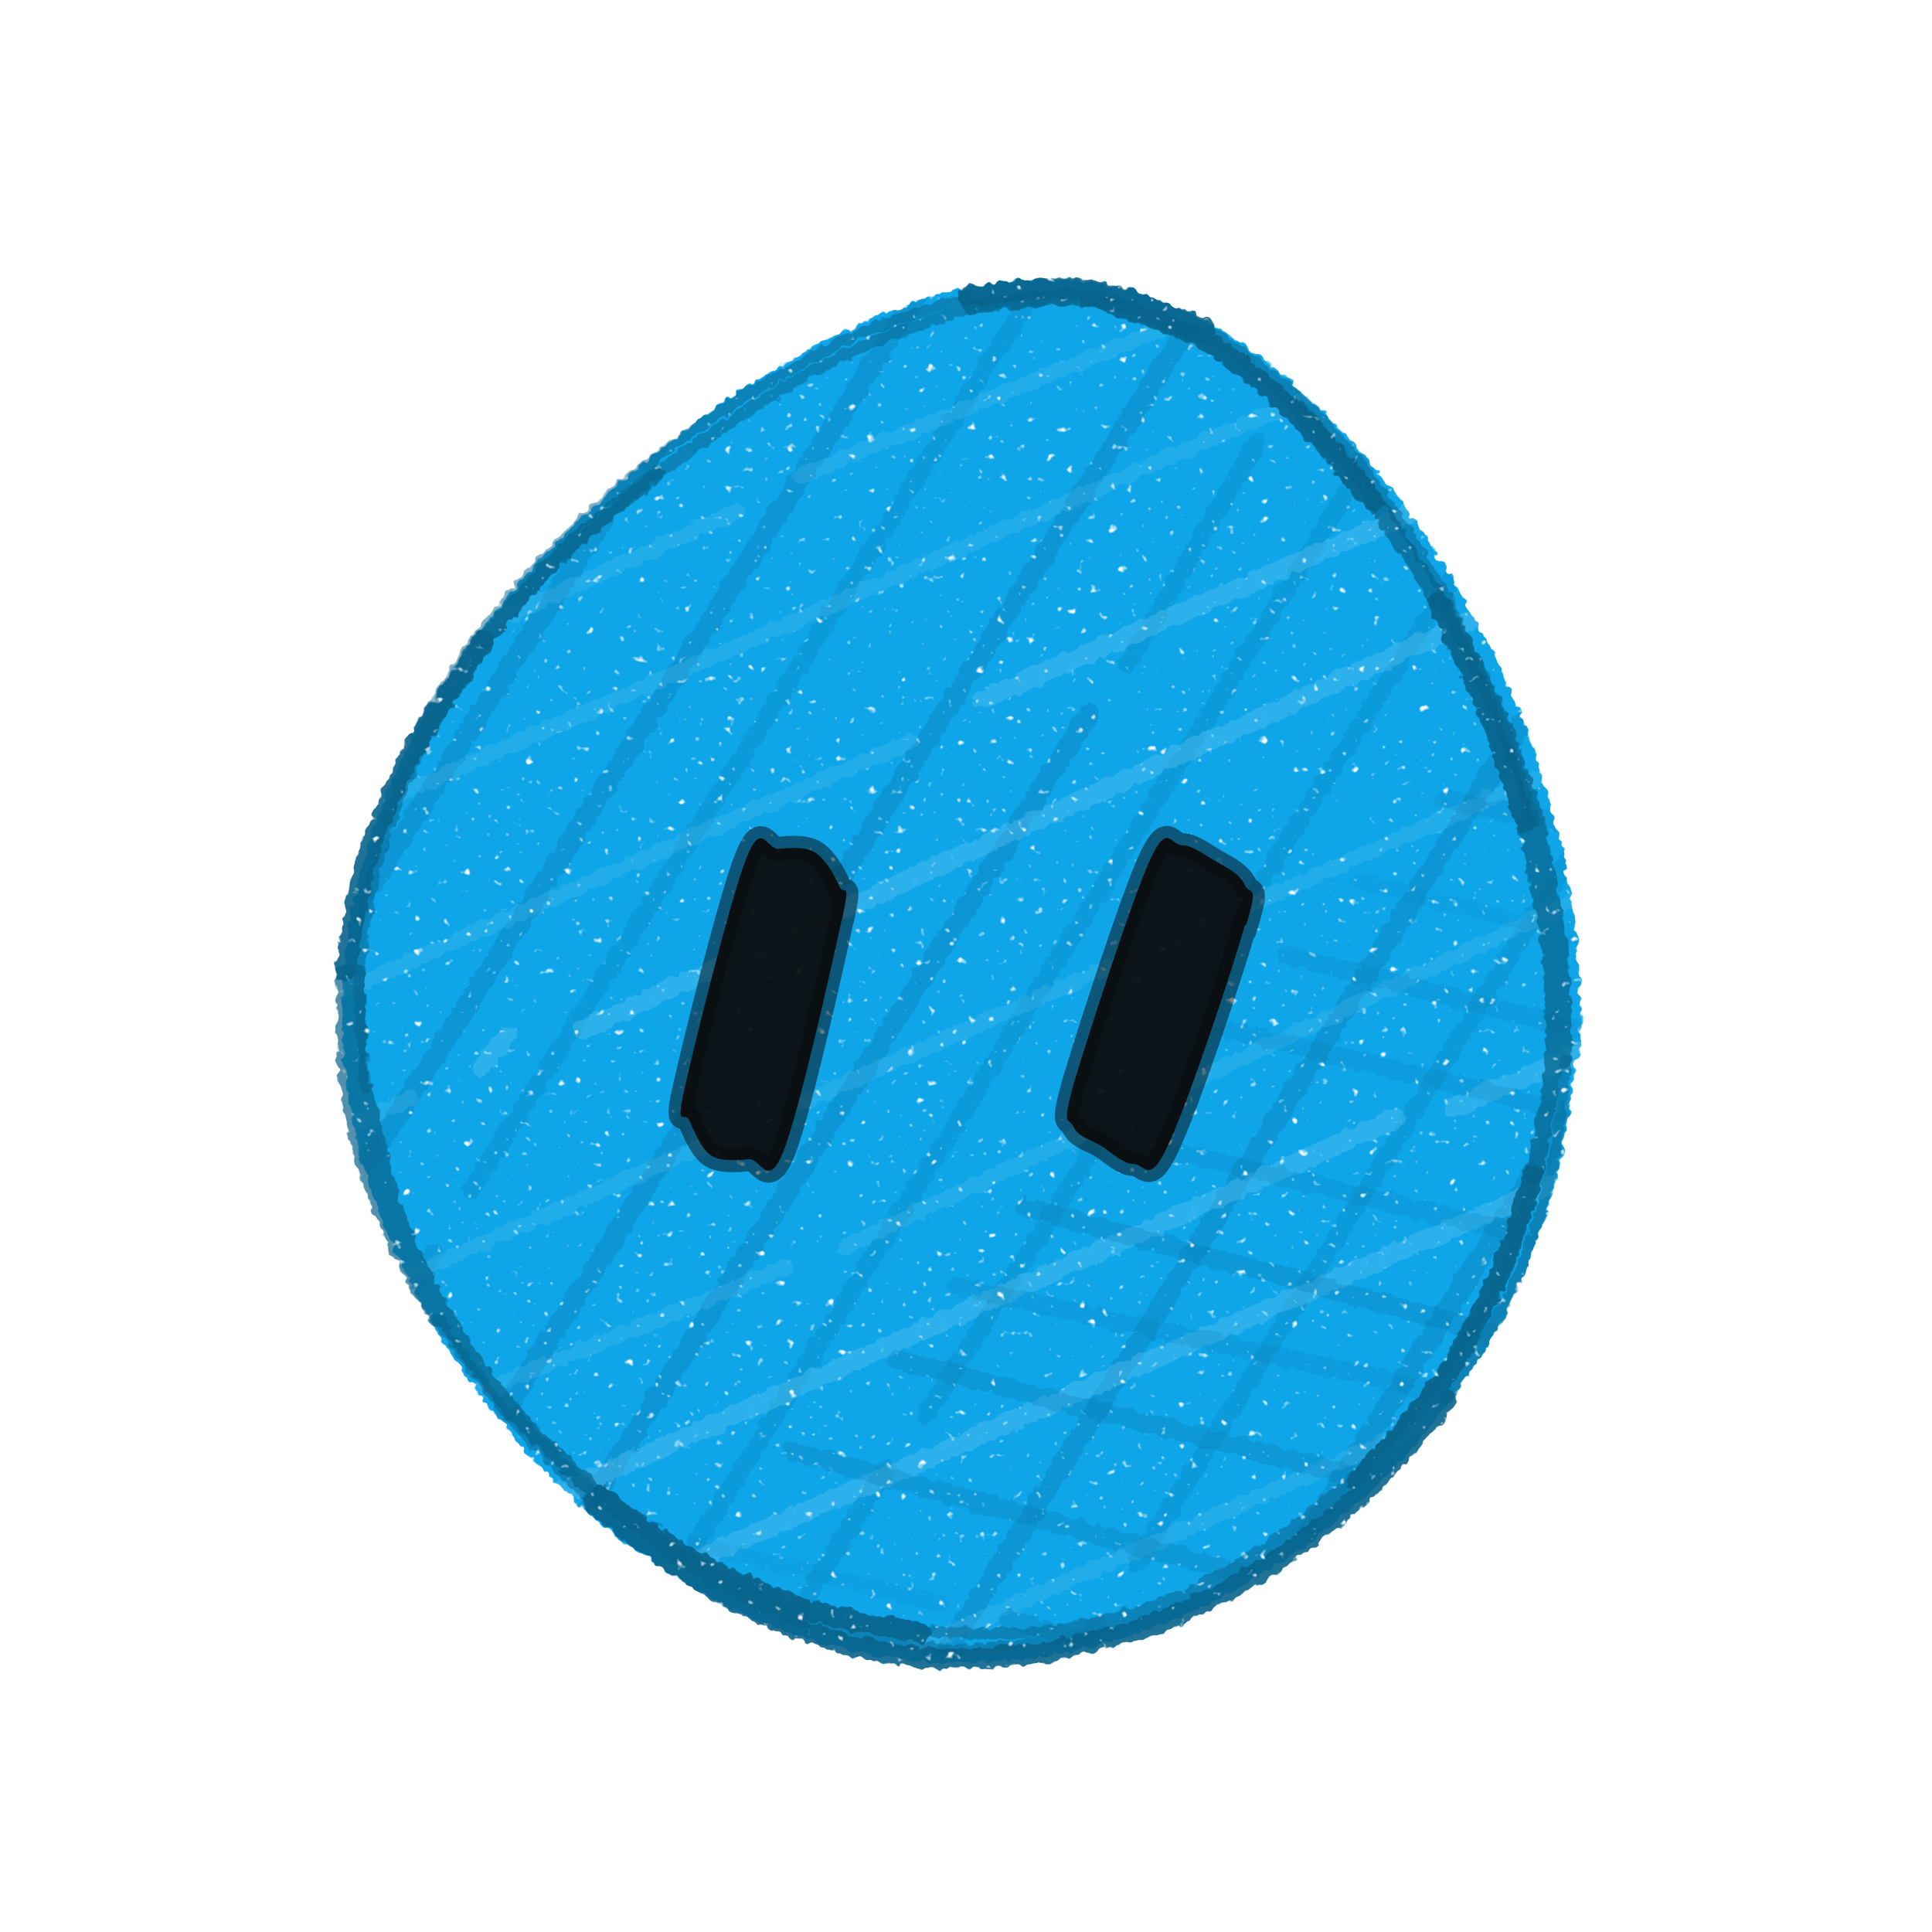
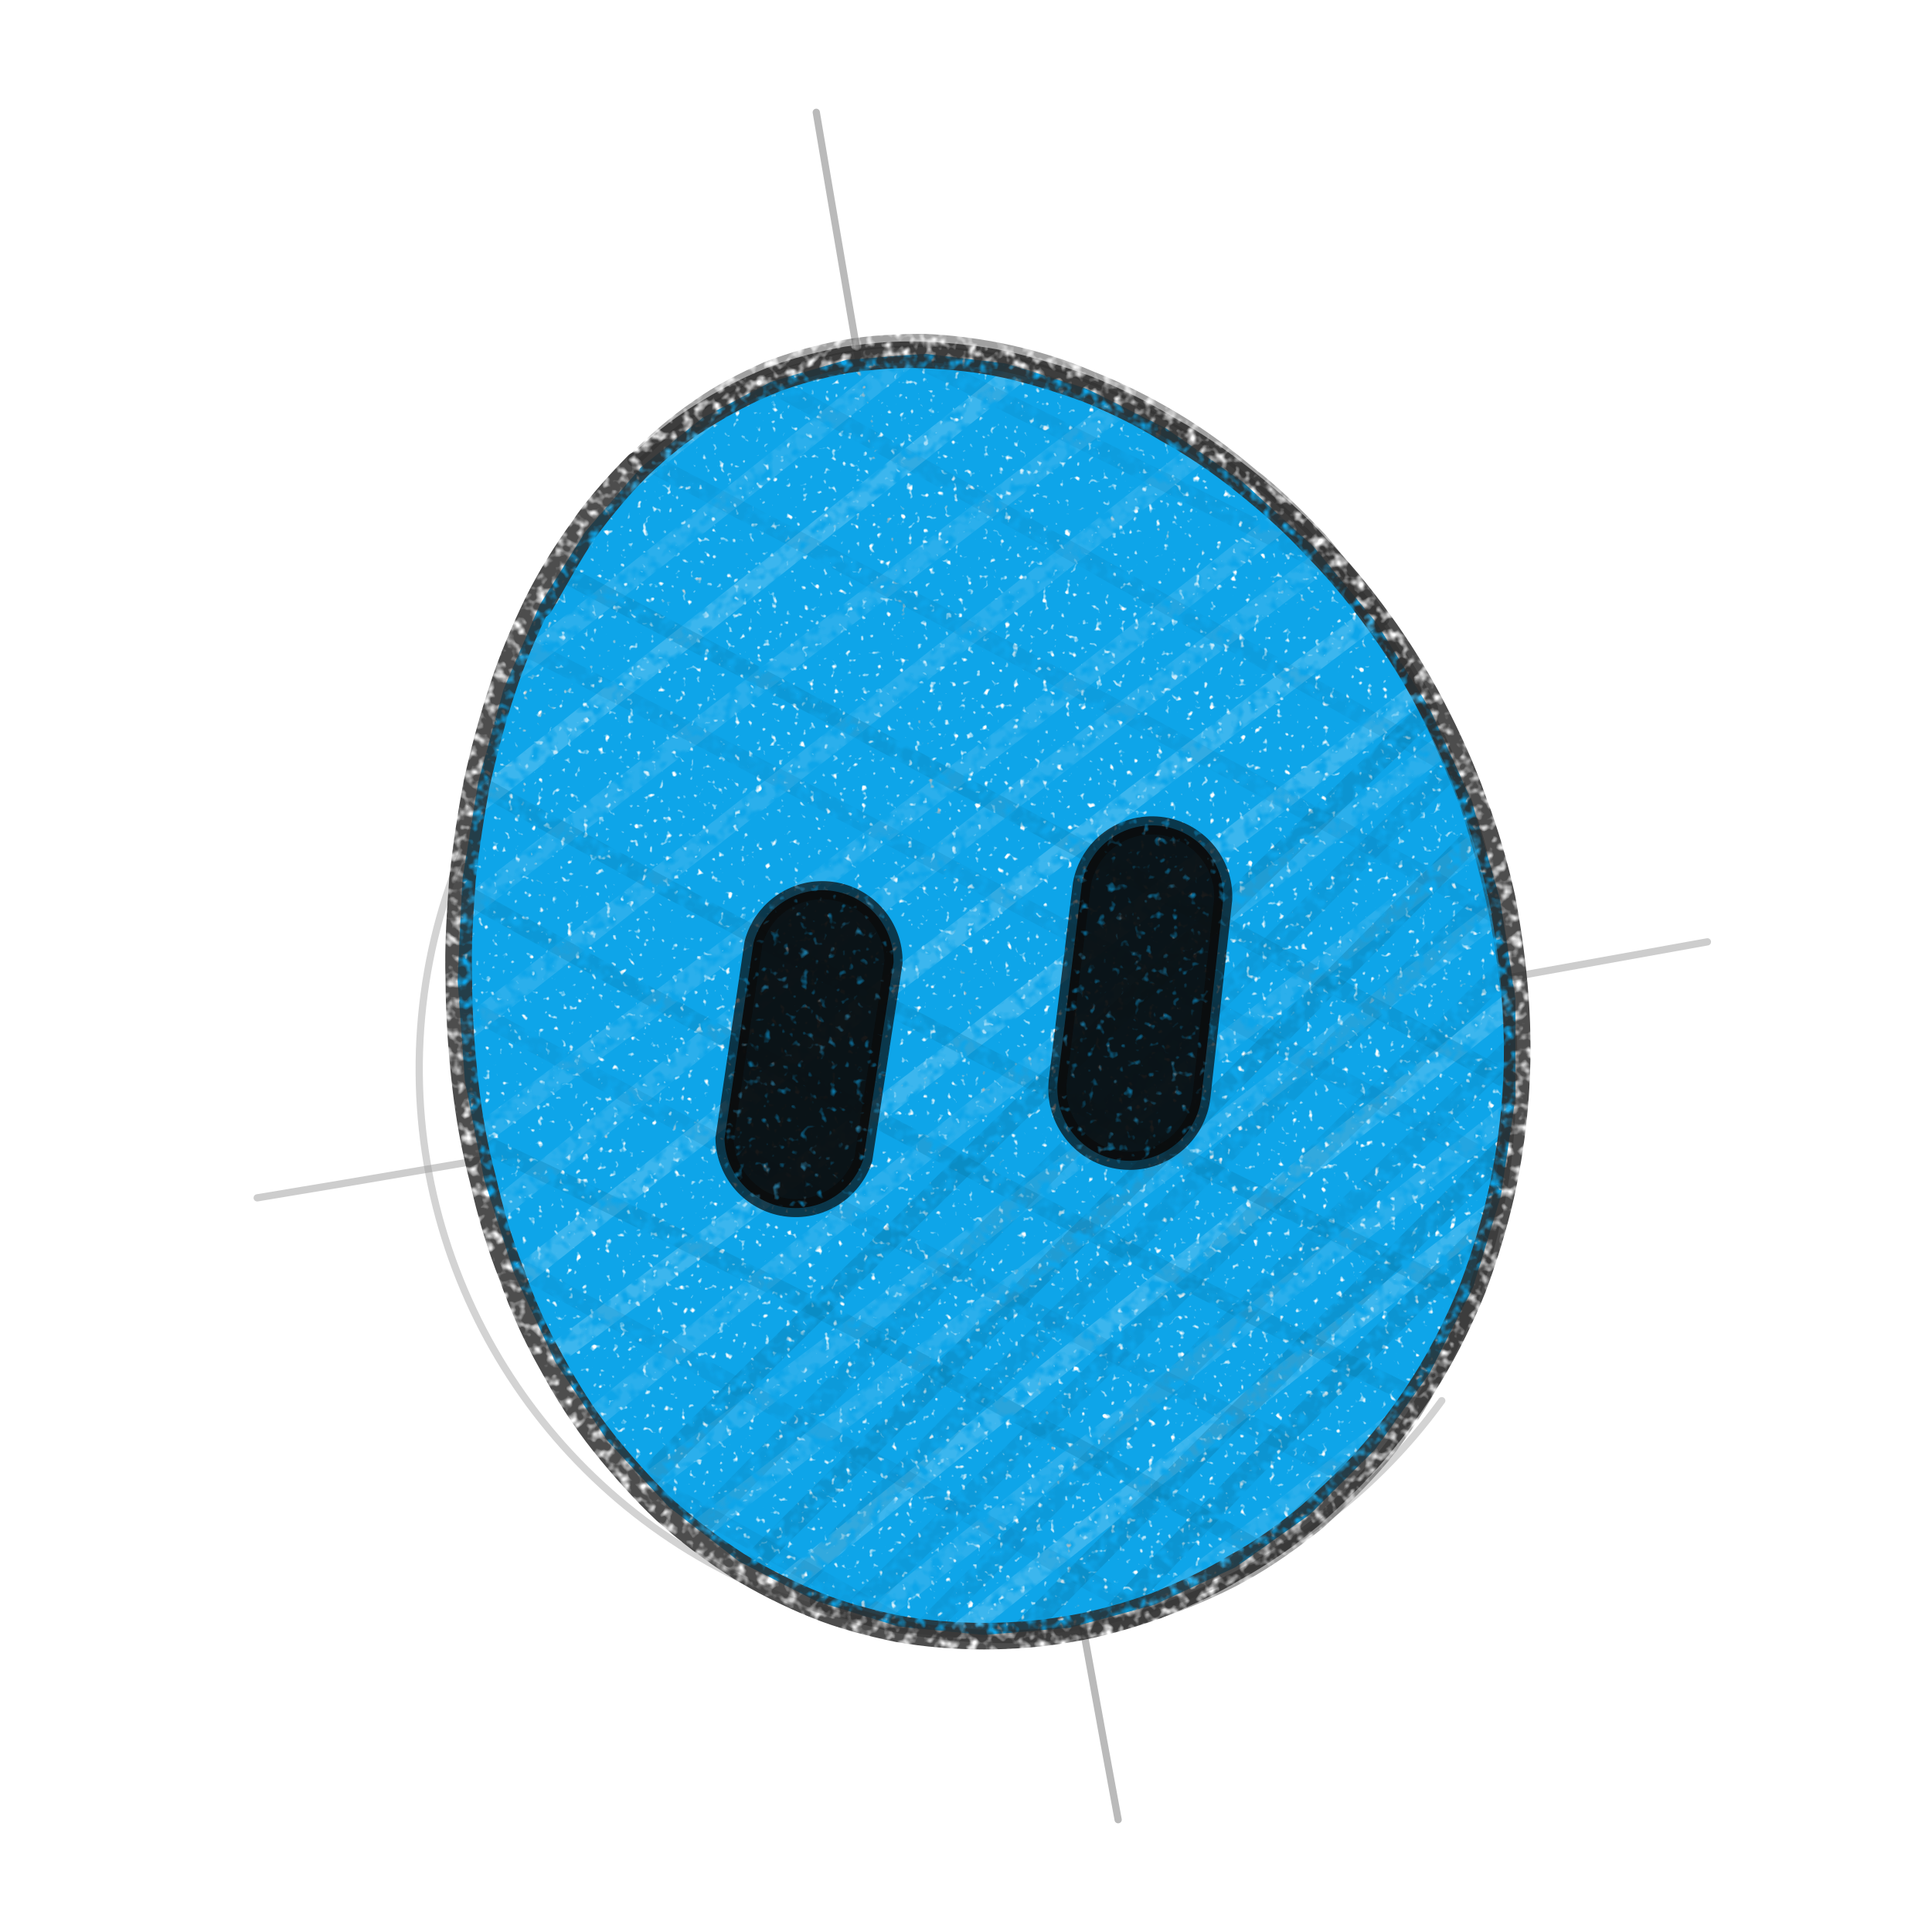
<svg xmlns="http://www.w3.org/2000/svg" width="160" height="160" viewBox="0 0 160 160" role="img" aria-labelledby="h-product-t">
  <defs>
-     <filter id="h-product-g" x="-2%" y="-2%" width="104%" height="104%" color-interpolation-filters="sRGB">
-       <feTurbulence type="fractalNoise" baseFrequency="1.2" numOctaves="2" seed="7" result="n" />
-       <feDisplacementMap in="SourceGraphic" in2="n" scale="0.8" xChannelSelector="R" yChannelSelector="G" result="rough" />
-       <feColorMatrix in="n" type="matrix" values="0 0 0 0 0 0 0 0 0 0 0 0 0 0 0 6.0 0 0 0 -0.8" result="g" />
-       <feComposite in="rough" in2="g" operator="in" />
+     <filter id="h-product-gl" x="-15%" y="-15%" width="130%" height="130%" color-interpolation-filters="sRGB">
+       <feTurbulence type="fractalNoise" baseFrequency="1.15" numOctaves="2" seed="7" result="n" />
+       <feColorMatrix in="n" type="matrix" values="0 0 0 0 0 0 0 0 0 0 0 0 0 0 0 3.0 0 0 0 -0.6" result="m" />
+       <feComposite in="SourceGraphic" in2="m" operator="in" />
    </filter>
-     <path id="h-product-b1" d="M130.4 87.9c-.2 2.4 -.5 4.7 -.9 7.1 -.5 2.3 -1.1 4.6 -1.9 6.9 -.8 2.2 -1.7 4.4 -2.8 6.6 -1.1 2.1 -2.3 4.2 -3.7 6.1 -1.3 2 -2.8 3.8 -4.4 5.6 -1.6 1.8 -3.3 3.4 -5.1 5 -1.8 1.5 -3.7 3 -5.7 4.3 -2 1.3 -4.1 2.5 -6.2 3.5 -2.1 1 -4.4 1.9 -6.6 2.6 -2.3 .7 -4.6 1.3 -7 1.6 -2.3 .3 -4.7 .5 -7.1 .5 -2.4 0 -4.8 -.3 -7.1 -.7 -2.3 -.4 -4.7 -1.1 -6.9 -1.9 -2.2 -.8 -4.4 -1.8 -6.5 -3 -2.1 -1.1 -4.1 -2.4 -6 -3.8 -1.9 -1.4 -3.8 -2.9 -5.5 -4.6 -1.7 -1.6 -3.4 -3.4 -4.9 -5.2 -1.5 -1.8 -3 -3.7 -4.3 -5.7 -1.3 -2 -2.6 -4 -3.6 -6.1 -1.1 -2.1 -2.1 -4.3 -2.9 -6.5 -.8 -2.2 -1.5 -4.5 -2 -6.9 -.5 -2.3 -.8 -4.7 -.9 -7.1 -.1 -2.4 -.1 -4.8 .2 -7.1 .2 -2.4 .7 -4.7 1.3 -7 .6 -2.3 1.4 -4.6 2.3 -6.8 .9 -2.2 2 -4.3 3.2 -6.4 1.2 -2.1 2.5 -4 3.9 -6 1.4 -1.9 2.9 -3.8 4.5 -5.5 1.6 -1.8 3.3 -3.5 5 -5.1 1.7 -1.6 3.5 -3.2 5.4 -4.7 1.9 -1.5 3.8 -2.9 5.7 -4.3 2 -1.3 4 -2.6 6.1 -3.8 2.1 -1.2 4.2 -2.2 6.4 -3.2 2.2 -.9 4.5 -1.7 6.8 -2.3 2.3 -.5 4.7 -.9 7.1 -.9 2.4 0 4.8 .3 7.1 .9 2.3 .6 4.5 1.6 6.6 2.7 2.1 1.1 4 2.5 5.9 4 1.8 1.5 3.5 3.2 5.2 4.9 1.6 1.7 3.1 3.6 4.6 5.5 1.4 1.9 2.8 3.9 4 5.9 1.2 2 2.4 4.1 3.5 6.2 1.1 2.1 2 4.3 2.9 6.5 .9 2.2 1.6 4.5 2.3 6.8 .6 2.3 1.2 4.6 1.6 7 .4 2.3 .7 4.7 .8 7.1 .1 2.4 .2 4.8 0 7.1z" />
+     <filter id="h-product-gt" x="-15%" y="-15%" width="130%" height="130%" color-interpolation-filters="sRGB">
+       <feTurbulence type="fractalNoise" baseFrequency="1.0" numOctaves="2" seed="11" result="n" />
+       <feColorMatrix in="n" type="matrix" values="0 0 0 0 0 0 0 0 0 0 0 0 0 0 0 3.2 0 0 0 -0.8" result="m" />
+       <feComposite in="SourceGraphic" in2="m" operator="in" />
+     </filter>
+     <filter id="h-product-ge" x="-15%" y="-15%" width="130%" height="130%" color-interpolation-filters="sRGB">
+       <feTurbulence type="fractalNoise" baseFrequency="1.3" numOctaves="2" seed="5" result="n" />
+       <feColorMatrix in="n" type="matrix" values="0 0 0 0 0 0 0 0 0 0 0 0 0 0 0 2.6 0 0 0 0.05" result="m" />
+       <feComposite in="SourceGraphic" in2="m" operator="in" />
+     </filter>
+     <filter id="h-product-gb" x="-15%" y="-15%" width="130%" height="130%" color-interpolation-filters="sRGB">
+       <feTurbulence type="fractalNoise" baseFrequency="1.6" numOctaves="2" seed="3" result="n" />
+       <feColorMatrix in="n" type="matrix" values="0 0 0 0 0 0 0 0 0 0 0 0 0 0 0 6.0 0 0 0 -1.0" result="m" />
+       <feComposite in="SourceGraphic" in2="m" operator="in" />
+     </filter>
+     <style>@keyframes h-product-blink{0%,94%,100%{transform:scaleY(1)}97%{transform:scaleY(.1)}}@media (prefers-reduced-motion:no-preference){.h-product-eye{transform-box:fill-box;transform-origin:center;animation:h-product-blink 6s ease-in-out infinite}}@media (prefers-color-scheme:dark){.h-product-ink{stroke:#E5E5E5}.h-product-cons{stroke:#5A5A5A}}</style>
    <clipPath id="h-product-k1">
-       <use href="#h-product-b1" />
+       <path d="M124.2 74.4l1.3 8.3l0 8.2l-1.2 8.1l-2.3 7.6l-3.6 7.1l-4.5 6.3l-5.4 5.4l-6.2 4.4l-6.7 3.1l-7 1.9l-7.1.6l-7.1-.7l-6.8-2.1l-6.4-3.3l-5.8-4.5l-5.1-5.5l-4.3-6.5l-3.4-7.3l-2.5-7.8l-1.6-8.2l-.6-8.3l.4-8.4l1.3-8l2.1-7.7l3-7l3.8-6.1l4.6-5.3l5.1-4.1l5.7-3l6.2-1.8l6.5-.5l6.7.8l6.7 2.1l6.6 3.3l6.3 4.4l5.9 5.4l5.2 6.3l4.4 7.1l3.5 7.7z" />
    </clipPath>
  </defs>
-   <g filter="url(#h-product-g)">
-     <use href="#h-product-b1" fill="#0EA5E9" />
-     <g fill="none" stroke-linecap="round" clip-path="url(#h-product-k1)">
-       <path d="M.7 62.5l26.3 -43.3M12 65.9l36.6 -59.3M1 101.2l62.5 -99.3M18.4 134l17.5 -30.2M39 98.6l60.5 -96.7M93.4 55l10.7 -18.4M107.6 31.9l14.3 -23.6M42 153.1l85 -137.3M51.2 157.5l22.2 -35.9M76.7 117.2l59.7 -94.9M94.2 129.4l54.7 -89.1M87.5 162.1l6 -10.8M112.3 154.8l48.3 -78.7" stroke="#0973A3" stroke-width="1.5" stroke-opacity=".2" />
-       <path d="M-.8 86.4l9.5 -15.4M4.5 114.6l45.5 -71.6M53.8 38l23.5 -38.8M11.9 125.6l80.1 -126.6M25.8 142.2l86.7 -137.5M33.4 149l56.8 -89.9M63.8 160.3l80 -129M74.1 162.2l16.7 -27.6M97.5 146.2l3.8 -7.7M104.2 133.6l51 -81.6M99.7 159.1l16.7 -24.5M118.4 128.4l40.2 -63.1M129.5 144l28.8 -45.9" stroke="#0973A3" stroke-width="1.7" stroke-opacity=".3" />
-       <path d="M.5 57.3l38.6 -16.5M44.4 37.9l69.4 -31.8M25.4 58.6l35.7 -16.3M66.3 39.4l61.1 -24.9M-2 81.1l136.7 -59.8M-1.1 95l76.5 -33.6M1.4 105.8l32.6 -14.8M6.3 117.8l151.5 -66.8M12.3 126.4l52.7 -21.4M70.1 103.2l89.9 -42.7M19.4 136.1l10.9 -4.4M41.1 151.7l117.7 -51.7" stroke="#6EC9F1" stroke-width="1.3" stroke-opacity=".2" />
-       <path d="M27.1 16.7l41.1 -17M7.5 43l90.7 -41.6M-2.4 70.6l22.4 -9.5M81.4 57.9l62.4 -27.1M39.9 88.3l2.1 -2.5M48.2 85.3l100.9 -46.5M35.6 128.5l80 -35.9M120.4 91.7l42 -17.9M27.4 142.4l133.8 -58.6M60.9 160.4l46.8 -20.7M113.7 136.8l38.1 -17.9M90.4 161.4l41.7 -18.9" stroke="#6EC9F1" stroke-width="1.6" stroke-opacity=".32" />
-       <path d="M147.1 37.5l3 1.3M142.4 43.3l11.8 3.6M134.1 50.6l23.1 7.4M128.3 57.6l6 2.4M112.4 72.9l20.5 5.2M57.6 127.9l20.4 4.9" stroke="#0973A3" stroke-width="1.3" stroke-opacity=".1" />
-       <path d="M140 60.1l20.2 5.3M119.7 66.2l40.9 8.4M139 79.1l23.1 4.9M106.6 79.1l52.6 13.4M101.9 85.3l57.9 14M91.1 93.9l63.8 15.2M79.2 106.5l40.6 8.9M45.6 140.1l60.7 17.1M40.8 147l40.6 10.4" stroke="#0973A3" stroke-width="1.5" stroke-opacity=".17" />
-       <path d="M84.9 100l66.7 17.9M125.9 116.7l20.5 6.3M74.3 112.6l69.9 17.8M65.7 120.2l69.9 19.1M83.6 134.2l43.7 11.2M52.2 134.4l66.7 17.5M87.1 160.2l3.1 .8" stroke="#0973A3" stroke-width="1.6" stroke-opacity=".24" />
-     </g>
-     <g fill="none" stroke="#08638B" stroke-linecap="round" stroke-linejoin="round">
-       <path d="M34.3 61.1c.9 -1.4 3.4 -5.8 5.4 -8.5 2 -2.7 4.3 -5.2 6.6 -7.6 2.4 -2.4 4.9 -4.6 7.5 -6.7 2.6 -2.1 6.8 -4.8 8.2 -5.8M62 32.6c1.5 -.8 5.7 -3.4 8.8 -4.8 3 -1.3 7.9 -2.7 9.5 -3.3M99.9 27.2c1.3 1 5.7 3.8 8.1 6.1 2.4 2.3 4.6 5 6.5 7.7 2 2.7 4.4 7.1 5.3 8.5M119.7 49.5c.7 1.5 3 6 4.2 9.1 1.2 3.1 2.7 7.9 3.2 9.4M129.7 87.8c-.2 1.7 -.6 6.7 -1.4 9.9 -.8 3.2 -1.9 6.5 -3.3 9.5 -1.4 3 -4.3 7.2 -5.2 8.7M49.2 124.4c-1.2 -1.2 -4.9 -4.6 -7 -7.1 -2.2 -2.5 -5 -6.7 -6 -8.1M112.4 122.7c-1.3 1 -5.1 4.4 -7.9 6.1 -2.8 1.7 -5.9 3.2 -9 4.2 -3.1 1.1 -6.4 1.8 -9.6 2.1 -3.2 .4 -8.1 0 -9.7 0M30.3 90.3c-.1 -1.6 -.7 -6.6 -.5 -9.8 .2 -3.3 .7 -6.6 1.5 -9.8 .8 -3.2 2.1 -6.3 3.6 -9.3 1.5 -3 4.5 -7 5.3 -8.4M54.5 39.2c1.4 -.9 5.4 -3.9 8.1 -5.6 2.8 -1.7 5.6 -3.4 8.6 -4.8 3 -1.4 7.7 -2.8 9.2 -3.4M66.9 133.2c-1.5 -.6 -6.2 -2.3 -9.1 -3.9 -2.9 -1.6 -5.6 -3.4 -8.2 -5.4 -2.6 -2 -6 -5.7 -7.1 -6.8M29.7 80.5c.3 -1.6 .8 -6.6 1.7 -9.7 .9 -3.2 3 -7.7 3.6 -9.2M35 61.5c.9 -1.4 3.3 -5.8 5.3 -8.4 2 -2.6 5.5 -6.2 6.6 -7.5M46.9 45.7c1.3 -1.1 4.9 -4.5 7.5 -6.5 2.6 -2 5.3 -3.9 8.1 -5.7 2.8 -1.7 5.7 -3.4 8.7 -4.7 3 -1.3 7.7 -2.8 9.2 -3.3M80.4 25.4c1.6 -.1 6.6 -1 9.8 -.6 3.2 .4 6.5 1.6 9.4 3.1 2.9 1.5 6.6 5 8 6M127.2 97.4c-.6 1.5 -2 6.3 -3.4 9.2 -1.4 2.9 -3.2 5.8 -5.1 8.4 -2 2.6 -4.2 5.1 -6.6 7.3 -2.4 2.2 -6.4 5.1 -7.7 6.2M104.3 128.5c-1.5 .8 -5.7 3.5 -8.7 4.7 -3 1.3 -6.3 2.3 -9.5 2.8 -3.3 .5 -6.7 .7 -10 .4 -3.3 -.3 -8.1 -1.9 -9.7 -2.2" stroke-width="0.9" stroke-opacity=".5" />
-       <path d="M127.1 68c.3 1.6 1.6 6.5 2 9.8 .4 3.3 .4 8.3 .5 10M36.2 109.3c-.8 -1.5 -3.4 -5.8 -4.6 -9 -1.2 -3.1 -2.2 -6.4 -2.7 -9.7 -.5 -3.3 -.3 -8.4 -.4 -10.1M113.7 41.6c.9 1.4 3.9 5.4 5.6 8.2 1.7 2.8 3.3 5.8 4.6 8.8 1.3 3 2.4 6.2 3.3 9.4 .8 3.2 1.4 8.2 1.6 9.8M128.7 77.8c0 1.6 .3 6.6 0 9.9 -.3 3.3 -1.5 8.1 -1.7 9.7M49.7 123.9c-1.2 -1.2 -4.9 -4.4 -7.1 -6.9 -2.1 -2.5 -4.1 -5.2 -5.7 -8.1 -1.7 -2.8 -3.1 -5.9 -4.2 -9 -1.1 -3.1 -2 -8 -2.4 -9.6M40.1 53c1.1 -1.2 4.3 -5.1 6.7 -7.4 2.4 -2.3 6.3 -5.3 7.6 -6.4M80.4 25.4c1.6 -.1 6.6 -1.1 9.8 -.7 3.2 .4 7.8 2.6 9.4 3.2M42.5 117c-1 -1.3 -4.2 -5.2 -5.8 -8 -1.7 -2.8 -3.1 -5.9 -4.3 -9 -1.1 -3.1 -1.9 -6.4 -2.4 -9.6 -.5 -3.2 -.3 -8.2 -.4 -9.9M107.5 33.8c1.1 1.3 4.5 4.9 6.4 7.6 1.9 2.7 4.3 7.1 5.2 8.5M126.3 68.3c.3 1.6 1.5 6.4 1.9 9.6 .4 3.2 .6 6.6 .4 9.8 -.2 3.3 -1.2 8.1 -1.5 9.7M66.4 134.2c-1.5 -.7 -6.1 -2.7 -8.9 -4.5 -2.8 -1.8 -6.6 -5 -7.9 -6.1" stroke-width="1.3" stroke-opacity=".7" />
-       <path d="M80.2 24.5c1.7 -.1 6.8 -1 10 -.5 3.3 .5 8 2.7 9.6 3.2M119.8 115.9c-1.1 1.3 -4.3 5.2 -6.7 7.5 -2.5 2.3 -5.1 4.4 -8 6.2 -2.8 1.8 -5.9 3.5 -9 4.7 -3.1 1.2 -8.2 2.2 -9.8 2.7M86.2 137c-1.7 0 -6.8 .6 -10.2 .2 -3.3 -.3 -6.7 -1.2 -9.9 -2.3 -3.1 -1.1 -6.2 -2.7 -9 -4.5 -2.8 -1.7 -6.7 -5 -8 -6M28.6 80.4c.3 -1.6 1 -6.7 2 -9.9 1 -3.2 3.3 -7.7 4 -9.2M34.6 61.4c.9 -1.4 4.5 -7 5.5 -8.4M90.2 24.5c1.5 .6 6.4 1.9 9.2 3.5 2.8 1.6 5.4 3.9 7.8 6.1 2.4 2.3 5.5 6.2 6.5 7.4M127 97.4c-.5 1.5 -1.9 6.3 -3.3 9.2 -1.4 3 -3 5.9 -4.9 8.6 -1.9 2.7 -5.4 6.3 -6.4 7.5M76.2 135.2c-1.6 -.3 -6.4 -1 -9.5 -2 -3.1 -1 -6.1 -2.3 -8.9 -3.8 -2.9 -1.6 -6.8 -4.6 -8.2 -5.5M119.1 49.9c.7 1.5 2.9 5.9 4.1 9 1.2 3.1 2.6 7.8 3.1 9.3" stroke-width="1.7" stroke-opacity=".9" />
+   <g class="h-product-cons" fill="none" stroke="#9A9A9A" stroke-linecap="round" stroke-linejoin="round">
+     <path d="M67.6 9.3c1 5.9 4 23.6 6.1 35.4c2 11.8 4.1 23.6 6.1 35.4c2.1 11.7 4.3 23.5 6.4 35.3c2.1 11.8 5.3 29.4 6.4 35.3" stroke-width="0.6" stroke-opacity=".68" />
+     <path d="M21.3 99.2c6.7-1.1 26.7-4.5 40.1-6.9c13.3-2.3 26.6-4.7 40-7.1c13.3-2.4 33.3-6 40-7.2" stroke-width="0.6" stroke-opacity=".49" />
+     <path d="M72.1 90.2c1.5-.3 6-1.3 9-1.8c3-.5 7.6-1.1 9.1-1.3" stroke-width="0.6" stroke-opacity=".50" />
+     <path d="M80 79.7c.2 1.4 1.1 5.8 1.6 8.7c.5 2.9 1.1 7.3 1.3 8.7" stroke-width="0.6" stroke-opacity=".56" />
+     <path d="M119.4 116A46.8 46.8 0 1 1 119 60.5" stroke-width="0.6" stroke-opacity=".44" />
+     <path d="M49.3 83A33.7 33.7 0 0 1 97.8 37.2" stroke-width="0.6" stroke-opacity=".43" />
+   </g>
+   <g filter="url(#h-product-gb)">
+     <path d="M124.2 74.4l1.3 8.3l0 8.2l-1.2 8.1l-2.3 7.6l-3.6 7.1l-4.5 6.3l-5.4 5.4l-6.2 4.4l-6.7 3.1l-7 1.9l-7.1.6l-7.1-.7l-6.8-2.1l-6.4-3.3l-5.8-4.5l-5.1-5.5l-4.3-6.5l-3.4-7.3l-2.5-7.8l-1.6-8.2l-.6-8.3l.4-8.4l1.3-8l2.1-7.7l3-7l3.8-6.1l4.6-5.3l5.1-4.1l5.7-3l6.2-1.8l6.5-.5l6.7.8l6.7 2.1l6.6 3.3l6.3 4.4l5.9 5.4l5.2 6.3l4.4 7.1l3.5 7.7z" fill="#0EA5E9" />
+   </g>
+   <g filter="url(#h-product-gt)">
+     <g clip-path="url(#h-product-k1)" fill="none" stroke-linecap="round">
+       <path d="M20.3 44.2q21.6-13.4 40.5-30.3M13.2 70.5q38.5-30.1 76.3-61.1M10.1 89.8q50-39.6 99.8-79.4M18.6 125.4q56.8-46.1 115.5-89.6M18.2 132.7q62.3-45.7 122.7-93.9M42.4 149.5q53.8-43.5 108-86.5M60.1 151.1q42.3-35 86.2-67.9" stroke="#62C4F1" stroke-width="1.8" stroke-opacity="0.55" />
+       <path d="M18.7 56.3q30.1-24.4 60.4-48.4M7.5 83q42.9-33.4 85.1-67.5M4.2 102.1q55-43.1 110.6-85.2M11.9 106.2q49.4-38.7 98.6-77.6M23 106.2q51.6-37.3 101-77.5M17.4 119.9q58.9-49.5 120.9-94.9M36.4 127.9q55.1-45.5 112.3-88.3M39.4 133.4q48.7-35.7 95.6-73.8M51.5 131.7q50.4-39.3 101.1-78.2M51.1 150.9q46.4-37.2 93.2-73.8M80.3 144.5q35.4-25.8 68.8-54.2M83.5 152.1q29-25.9 60.3-48.8M103.7 145.1q16.1-11 30.5-23.9" stroke="#62C4F1" stroke-width="1.8" stroke-opacity="0.35" />
+       <path d="M31.5 39.5q56.9 29.8 113.1 60.8M9.6 47.7q59.1 34.9 121.3 64.1M16 61.2q59.6 34.5 121.5 64.5M20.3 85.7q51.4 22.7 99.4 51.8M21.5 113.7q28.5 14 55.8 30.4" stroke="#0B81B6" stroke-width="1.5" stroke-opacity="0.35" />
+       <path d="M88.4 11.8q20.8 9.6 39.3 23.7M66.4 13.3q33.1 20.7 68.6 37M46.9 15.6q46.1 22 91.3 45.9M47.7 22.8q45.4 25.1 90.5 50.9M44.5 33.5q52.5 27.1 104.1 55.9M19.8 41.6q63.7 31.8 125.6 66.9M4.7 64.7q54.9 30.6 110.8 59.5M6.4 85.4q55.7 29.5 110.6 60.6M11.2 99.5q39 21 77.3 43" stroke="#0B81B6" stroke-width="1.5" stroke-opacity="0.2" />
+       <path d="M35.3 140.7q45.8-45.9 92.5-91M56.4 135.4q44.3-44.3 88.2-88.9M72.4 147.6q38.7-39.5 78.3-78.2M82.3 144.4q33.1-36 68.5-69.6M91.1 141.5q28.2-26.3 55.1-53.8M103.8 143.9q17.4-19.5 36.7-37.3M114.5 138.9q11.6-12 23.4-23.7" stroke="#096B97" stroke-width="1.8" stroke-opacity="0.3" />
+       <path d="M51.9 132.5q39.2-40.3 79.2-79.7M48.2 149.6q43.2-45.6 89.2-88.5M62.9 141.2q44.1-43.6 88.3-87M57.7 154.3q41.4-42.8 84.6-83.8M98.2 143.1q23.4-24.5 47.9-47.9" stroke="#096B97" stroke-width="1.8" stroke-opacity="0.18" />
    </g>
  </g>
-   <path d="M69.7 76.2c-.8 3.7 -3.5 15.8 -4.8 19.1 -1.3 3.3 -1.9 .6 -2.9 .7 -1 .1 -2.3 .2 -3.1 -.3 -.8 -.5 -1.4 -2 -1.8 -2.9 -.4 -.9 -1.2 .9 -.4 -2.7 .8 -3.6 3.8 -15.7 5.1 -19 1.3 -3.3 1.7 -.7 2.7 -.8 1 -.1 2.2 -.2 3 .3 .8 .5 1.6 1.8 2 2.8 .4 .9 1 -.8 .2 2.9zM103.1 76.6c-1 3.6 -4.8 15 -6.4 18.3 -1.5 3.3 -1.9 1.5 -2.8 1.5 -.9 0 -1.9 -1 -2.7 -1.5 -.8 -.5 -1.9 -.7 -2.3 -1.6 -.4 -.8 -1 .2 0 -3.5 1.1 -3.7 4.8 -15.2 6.3 -18.5 1.5 -3.3 1.7 -1.3 2.7 -1.3 .9 0 2 .9 2.9 1.4 .9 .5 1.9 1 2.3 1.9 .4 .9 1.2 -.3 .1 3.3z" fill="#0A0A0A" fill-opacity=".93" stroke="#0A0A0A" stroke-opacity=".5" stroke-width="2" />
+   <g filter="url(#h-product-gl)">
+     <g class="h-product-ink" fill="none" stroke="#2A2A2A" stroke-linecap="round" stroke-linejoin="round">
+       <path d="M44.7 50.1c.6-1 2.4-4.3 3.7-6.2c1.4-1.9 2.9-3.7 4.5-5.3c1.7-1.6 3.4-3 5.2-4.1c1.9-1.2 3.8-2.2 5.8-3c2-.8 4.1-1.3 6.2-1.7c2.1-.3 4.3-.5 6.5-.4c2.2.1 4.4.3 6.7.8c2.2.5 4.5 1.2 6.7 2c2.2.9 4.5 2 6.6 3.3c2.2 1.2 4.4 2.7 6.4 4.3c2 1.6 4.1 3.4 5.9 5.4c1.9 1.9 3.7 4.1 5.3 6.3c1.6 2.2 3.1 4.6 4.4 7.1c1.3 2.5 2.5 5.1 3.4 7.7c1 2.6 1.8 5.4 2.4 8.1c.5 2.7.9 5.5 1.1 8.3c.2 2.7.2 5.5 0 8.2c-.2 2.7-.6 5.4-1.2 8.1c-.6 2.6-1.4 5.2-2.3 7.6c-1 2.5-2.2 4.9-3.5 7.1c-1.4 2.3-2.9 4.4-4.6 6.4c-1.6 1.9-3.5 3.7-5.4 5.4c-1.9 1.6-4 3.1-6.2 4.3c-2.1 1.3-4.4 2.3-6.6 3.2c-2.3.8-4.7 1.5-7.1 1.9c-2.3.4-4.7.6-7.1.6c-2.4 0-4.8-.2-7.1-.6c-2.4-.5-4.7-1.1-6.9-2c-2.2-.9-4.4-2-6.5-3.3c-2-1.3-4-2.8-5.9-4.5c-1.8-1.7-3.5-3.6-5.1-5.6c-1.6-2-3-4.2-4.3-6.6c-1.3-2.3-2.4-4.7-3.3-7.3c-1-2.5-1.8-5.2-2.4-7.9c-.7-2.6-1.2-5.4-1.5-8.2c-.3-2.7-.5-5.6-.5-8.3c-.1-2.8.1-5.6.3-8.4c.3-2.7.7-5.4 1.2-8c.6-2.7 1.3-5.3 2.1-7.7c.8-2.5 1.8-4.8 2.9-7.1c1.1-2.2 2.4-4.3 3.8-6.2c1.3-2 3.7-4.5 4.5-5.3" stroke-width="2.2" stroke-opacity=".83" />
+       <path d="M52.5 38.1c1.6-1.6 3.3-3.1 5.2-4.4c1.8-1.3 3.8-2.3 5.8-3.2c2.1-.8 4.2-1.4 6.4-1.8c2.2-.4 4.5-.5 6.7-.5c2.3.1 4.6.4 6.9.9c2.3.5 4.6 1.2 6.9 2.2c2.3.9 4.5 2 6.7 3.3c2.2 1.3 4.4 2.9 6.4 4.6c2.1 1.6 4 3.5 5.9 5.5c1.8 2.1 4.3 5.5 5.1 6.6c-4.9-4.9-2.2-1.8-.6.4c1.5 2.3 3 4.7 4.2 7.2c1.2 2.4 2.3 5 3.3 7.6c.9 2.7 1.6 5.4 2.2 8c.6 2.7 1 5.5 1.3 8.2c.2 2.7.3 5.5.1 8.2c-.1 2.7-.3 5.4-.8 8c-.5 2.7-1.2 5.3-2 7.8c-.9 2.5-2 5-3.3 7.3c-1.2 2.3-2.7 4.6-4.3 6.6c-1.7 2-3.6 3.9-5.5 5.6c-2 1.6-4.1 3.1-6.3 4.3c-2.2 1.2-4.6 2.2-6.9 3c-2.4.8-4.8 1.3-7.2 1.7c-2.4.3-4.8.4-7.2.3c-2.4-.1-4.8-.4-7.1-.8c-2.3-.5-4.6-1.2-6.8-2.1" stroke-width="1.1" stroke-opacity=".44" />
+       <path d="M53.1 38.7c.8-.7 3.3-2.9 5.1-4.1c1.8-1.2 3.8-2.2 5.7-3c2-.8 4.1-1.4 6.2-1.8c2.1-.4 4.3-.5 6.5-.5c2.2.1 4.5.4 6.7.8c2.2.5 4.5 1.2 6.7 2.1c2.2.9 4.5 2 6.6 3.3c2.2 1.3 4.3 2.7 6.3 4.4c2.1 1.6 4 3.5 5.9 5.4c1.8 2 3.6 4.1 5.2 6.3c1.6 2.3 3.7 5.9 4.4 7.1" stroke-width="1.4" stroke-opacity=".43" />
+     </g>
+   </g>
+   <g filter="url(#h-product-ge)">
+     <g class="h-product-eye" style="animation-duration:7.1s;animation-delay:-4.4s" fill="#0A0A0A" stroke="#0A0A0A" stroke-opacity=".7">
+       <path d="M62.4 78.1L60 94.3A5.9 5.9 0 0 0 71.5 96L74 79.7A5.9 5.9 0 0 0 62.4 78.1Z" fill-opacity=".94" stroke-width="1.5" />
+       <path d="M89.6 73.2L87.6 89.5A5.9 5.9 0 0 0 99.5 90.8L101.3 74.5A5.9 5.9 0 0 0 89.6 73.2Z" fill-opacity=".93" stroke-width="1.5" />
+     </g>
+   </g>
</svg>
